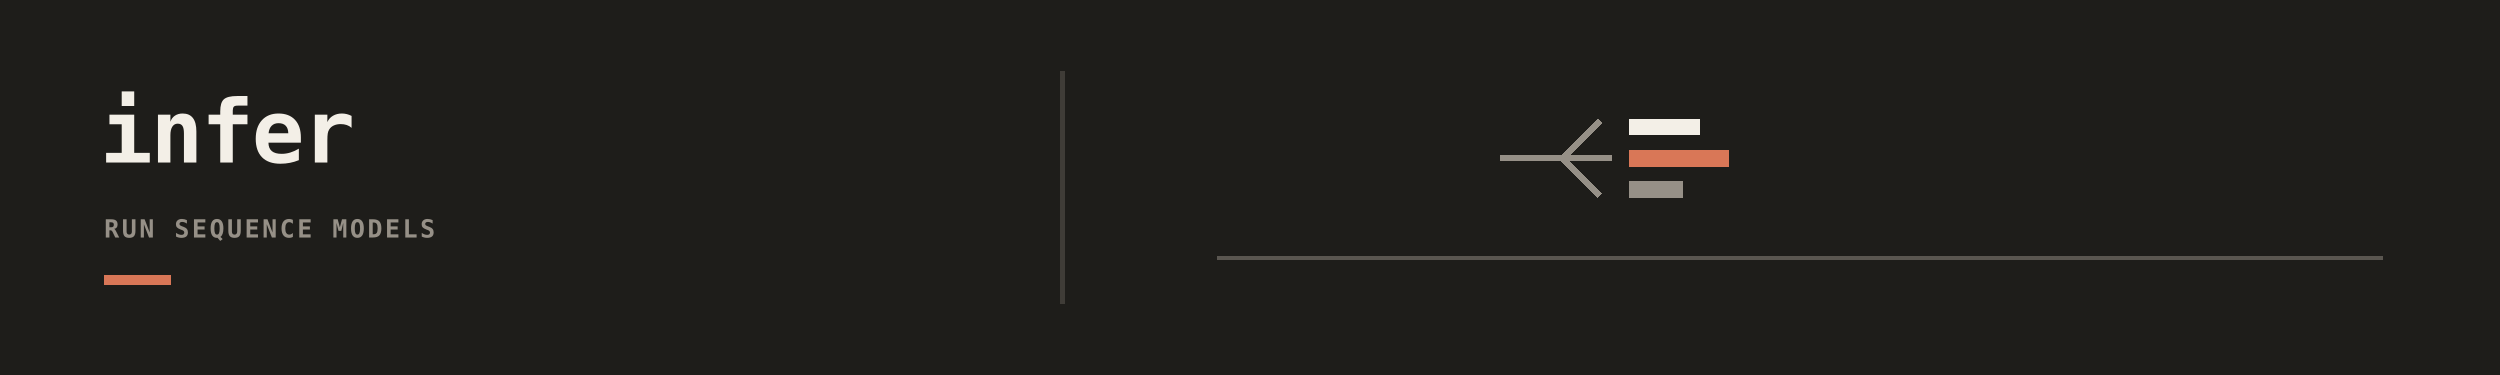
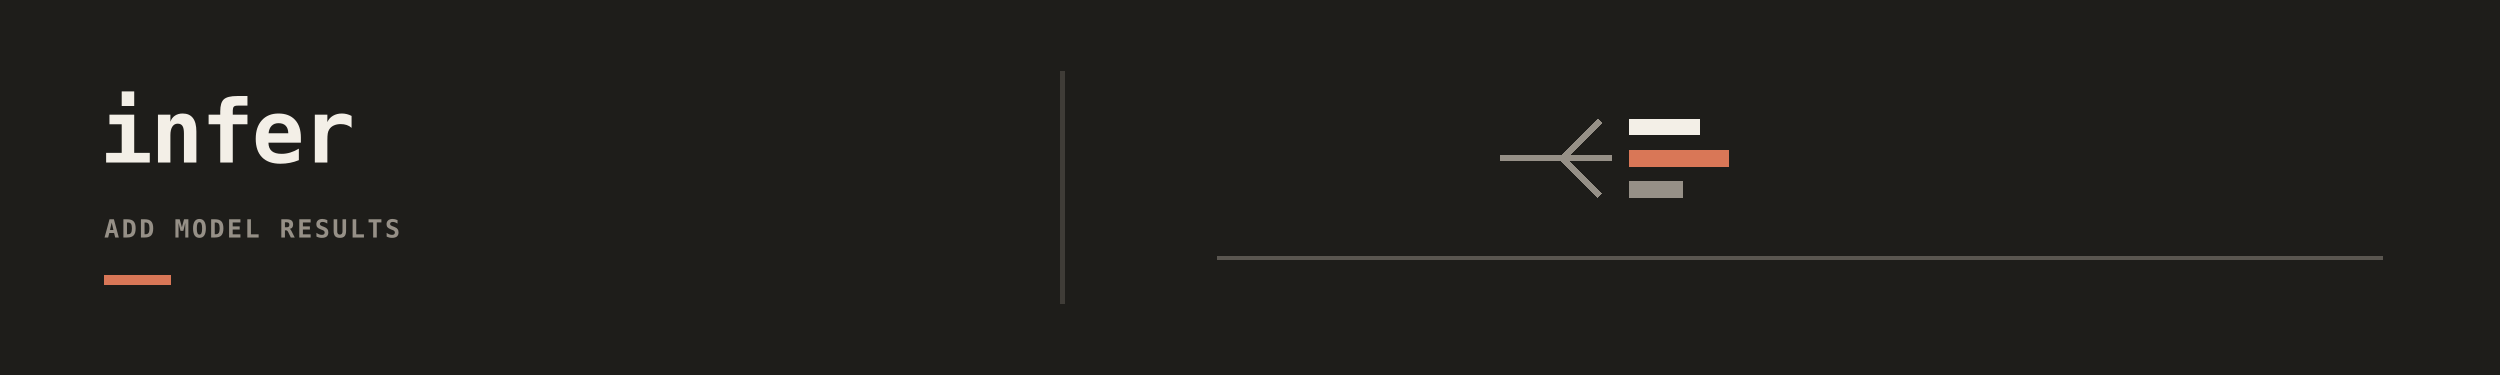
<svg xmlns="http://www.w3.org/2000/svg" width="1200" height="180" viewBox="0 0 1200 180" fill="none" role="img" aria-labelledby="infer-banner-title infer-banner-description" shape-rendering="crispEdges">
  <rect width="1200" height="180" fill="#1E1D1A" />
  <g font-family="Menlo, Monaco, Consolas, monospace">
    <text x="48" y="78" fill="#F3EFE7" font-size="42" font-weight="700" letter-spacing="-1">infer</text>
-     <text x="50" y="114" fill="#969087" font-size="12" font-weight="700" letter-spacing="1.2">RUN SEQUENCE MODELS</text>
+     <text x="50" y="114" fill="#969087" font-size="12" font-weight="700" letter-spacing="1.2">ADD MODEL RESULTS</text>
    <rect x="50" y="132" width="32" height="5" fill="#D97757" />
  </g>
  <path d="M510 34V146" stroke="#3F3C37" stroke-width="2" />
  <path d="M584 124H1144" stroke="#5A5650" stroke-width="2" />
  <g transform="translate(720 48)">
    <path d="M0 28H30M30 28L48 10M30 28H54M30 28L48 46" stroke="#969087" stroke-width="3" fill="none" />
    <rect x="62" y="9" width="34" height="8" fill="#F3EFE7" />
    <rect x="62" y="24" width="48" height="8" fill="#D97757" />
    <rect x="62" y="39" width="26" height="8" fill="#969087" />
  </g>
</svg>
